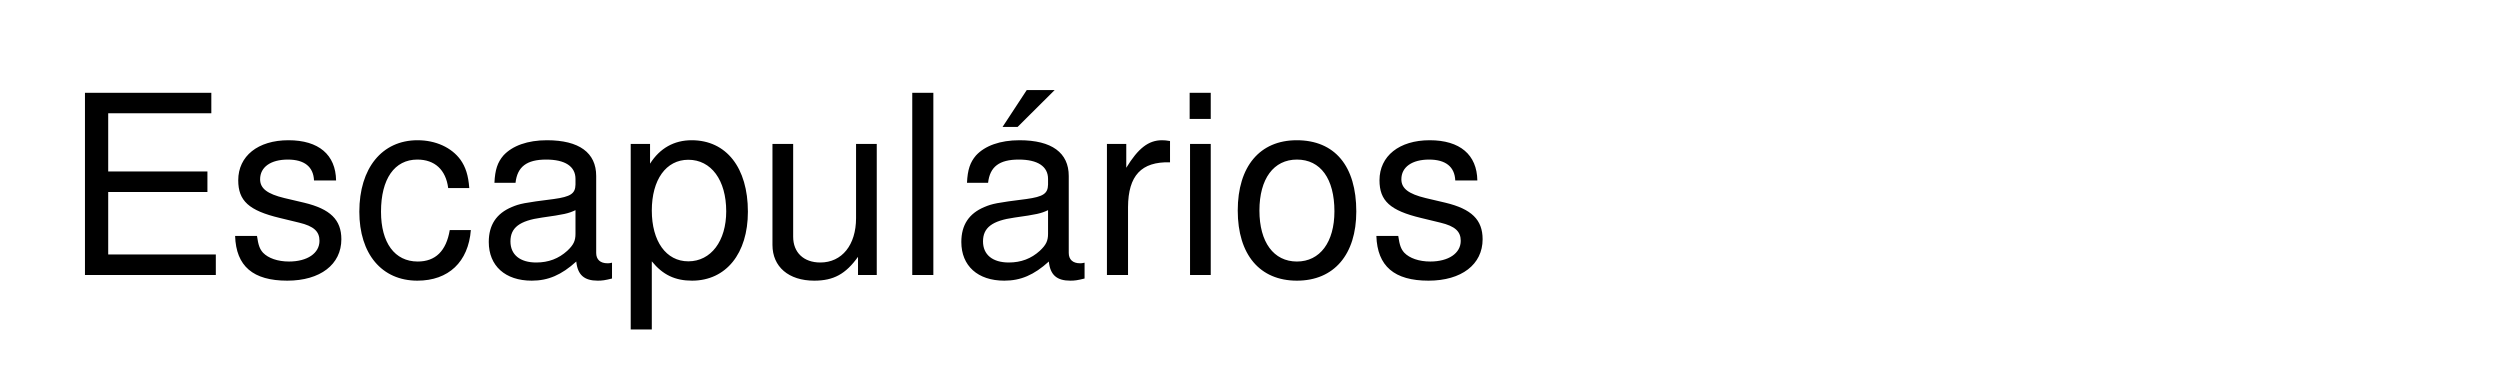
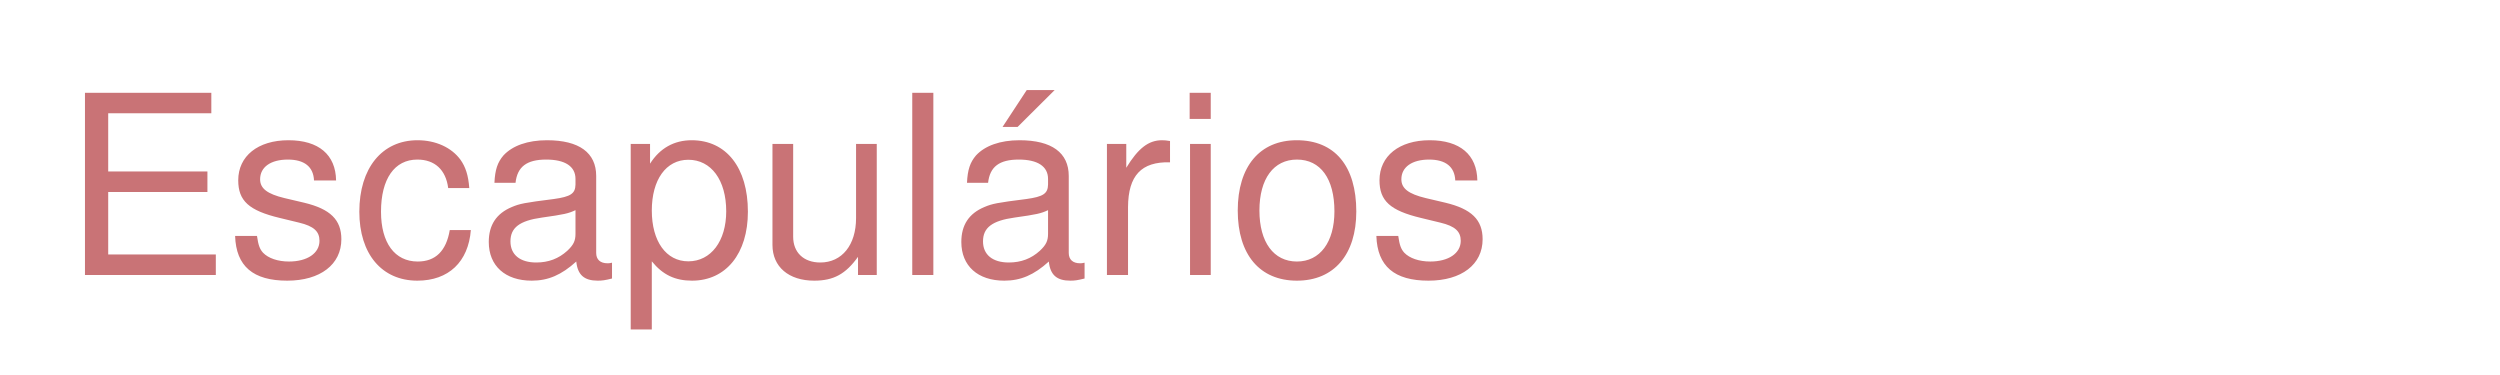
<svg xmlns="http://www.w3.org/2000/svg" version="1.1" width="200" height="30">
  <rect width="100%" height="100%" fill="transparent" />
-   <text x="5" y="22" font-family="Helvetica, sans-serif" font-size="20" text-anchor="start" fill="#000000">
+   <text x="5" y="22" font-family="Helvetica, sans-serif" font-size="20" text-anchor="start" fill="#c97376">
        Escapulários
    </text>
</svg>
